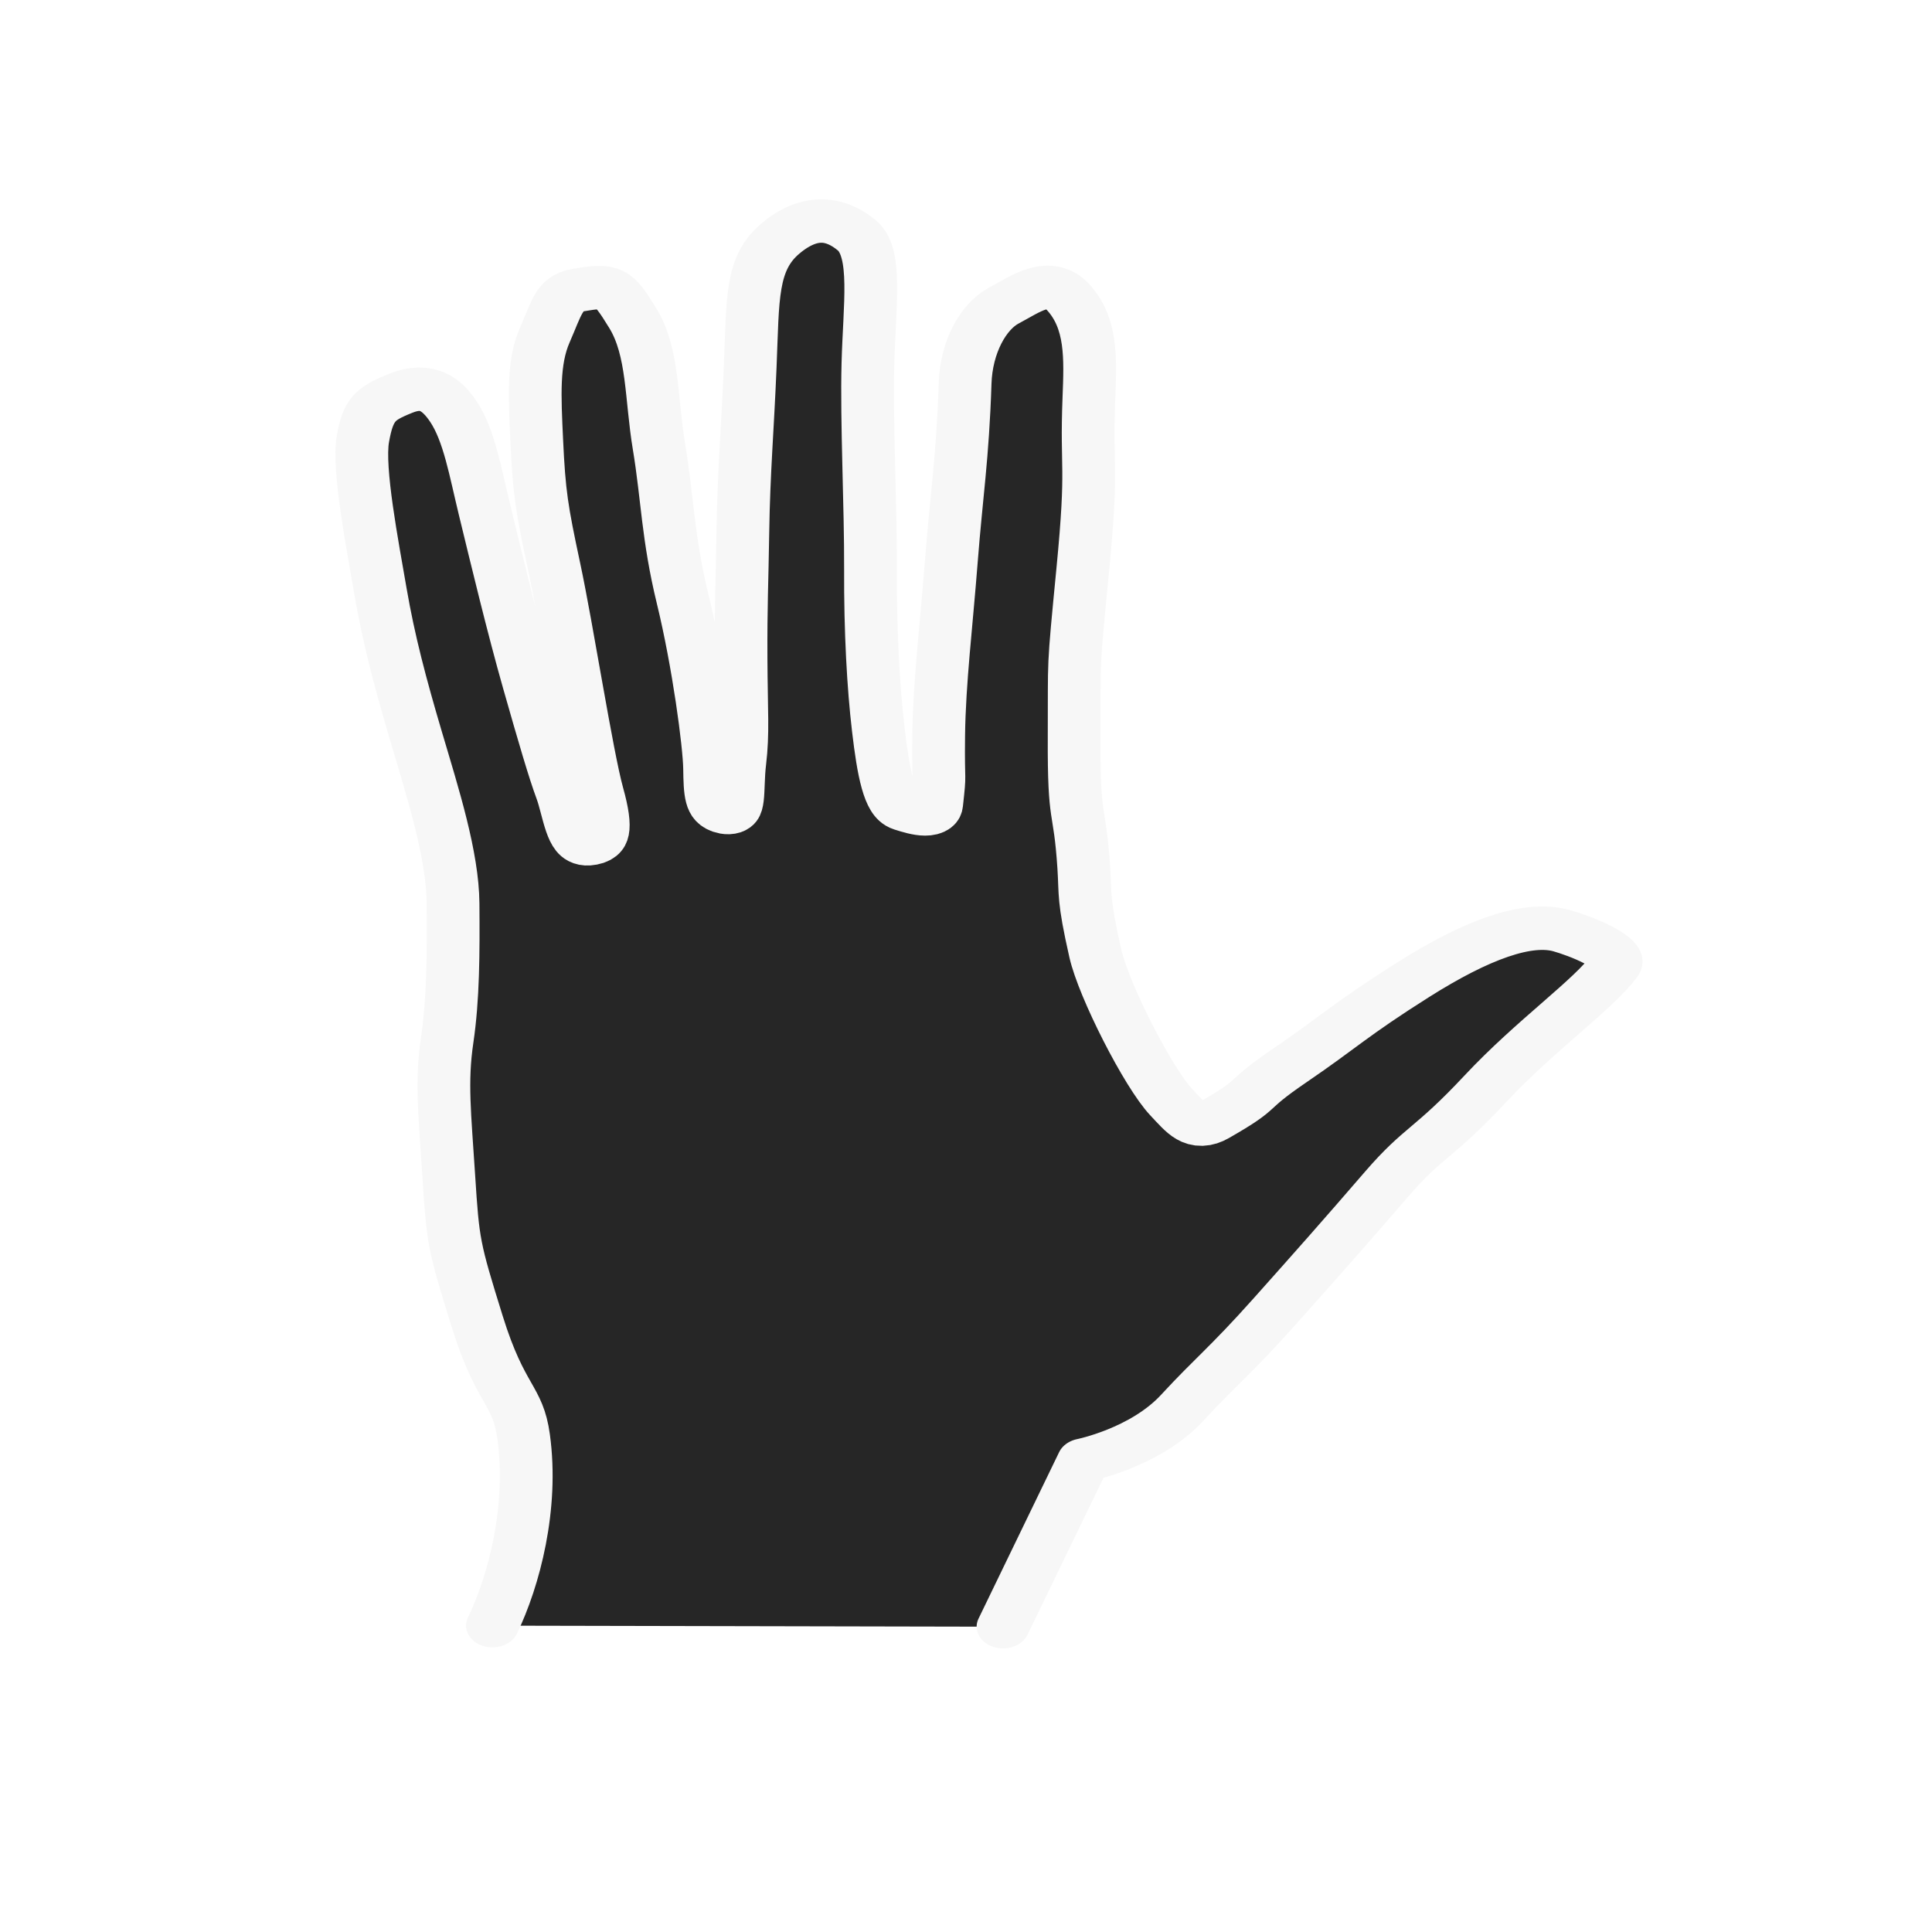
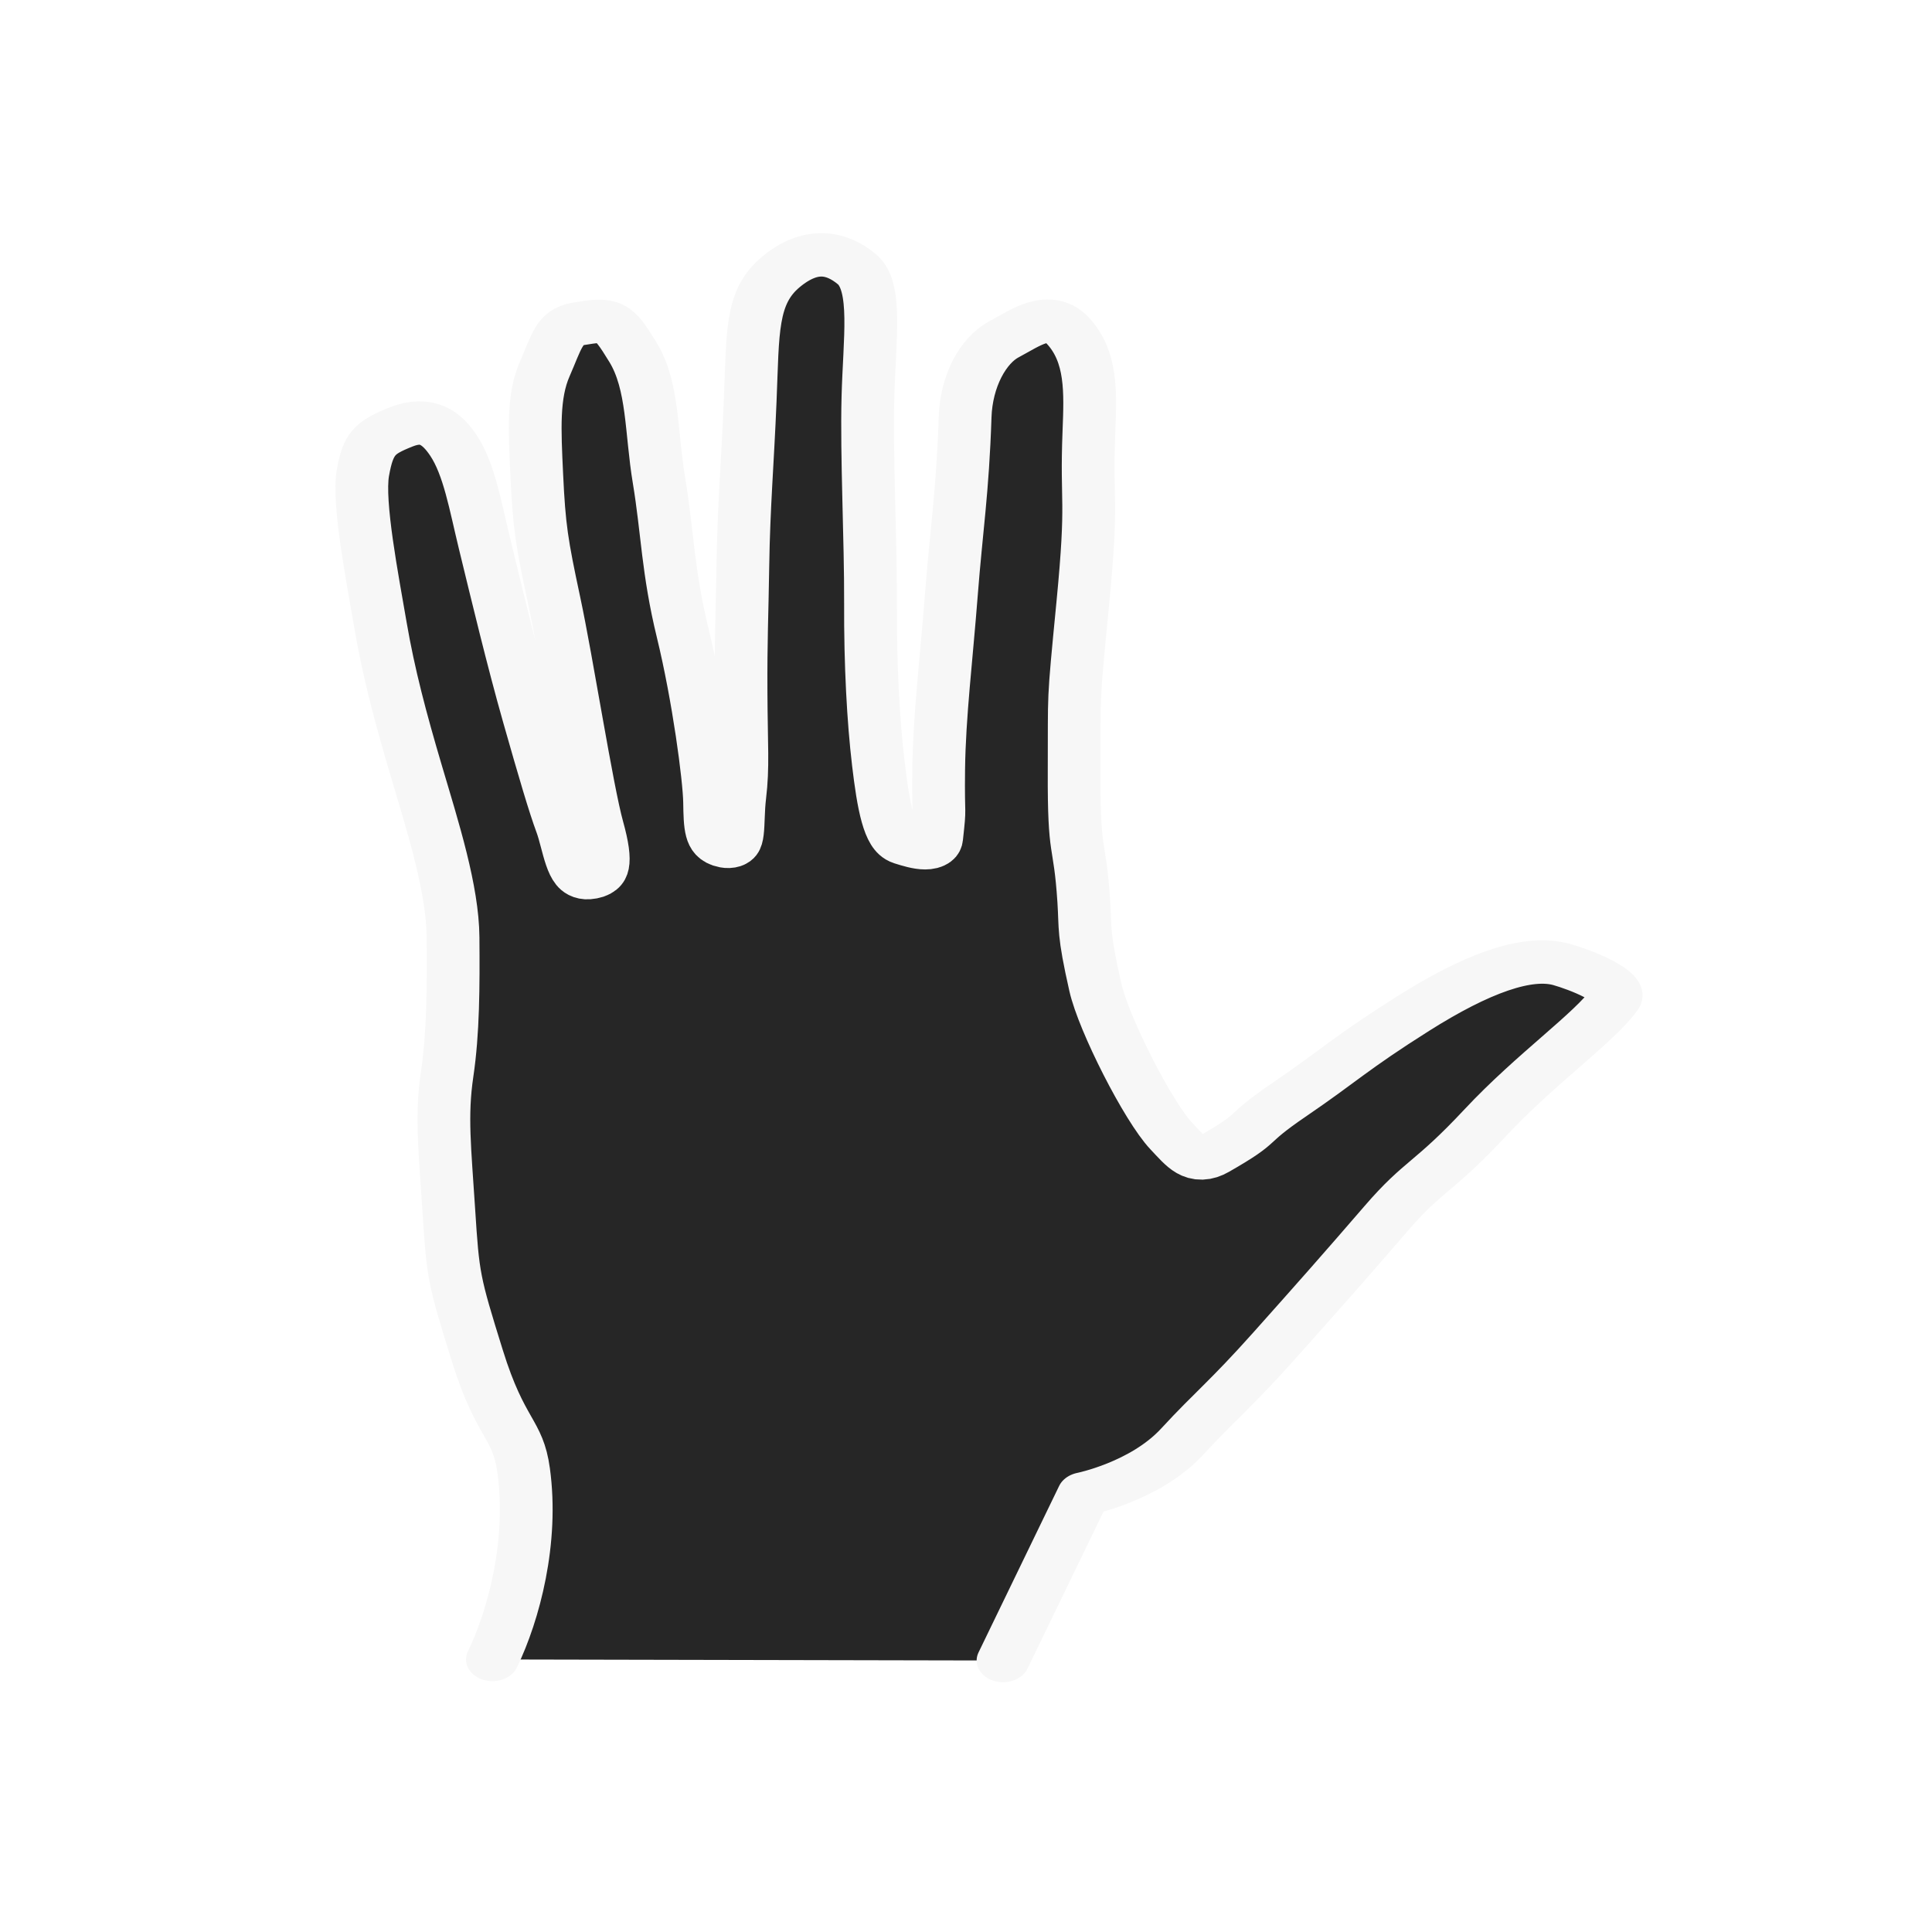
<svg xmlns="http://www.w3.org/2000/svg" width="100%" height="100%" viewBox="0 0 400 400" version="1.1" xml:space="preserve" style="fill-rule:evenodd;clip-rule:evenodd;stroke-linecap:round;stroke-linejoin:round;stroke-miterlimit:1.5;">
-   <g transform="matrix(1.10432,0,0,0.908392,-57.2436,38.8639)">
+   <g transform="matrix(1.10432,0,0,0.908392,-57.2436,45.8639)">
    <g id="Layer2">
      <path d="M239.882,327.973L255.001,290.008C255.001,290.008 266.557,287.206 273.466,278.093C279.652,269.934 282.469,267.476 290.846,256.064C298.958,245.014 303.798,238.374 311.767,227.151C318.809,217.233 320.443,218.207 330.303,205.389C339.858,192.968 350.67,183.867 354.618,177.198C356.322,174.321 347.972,170.481 344.65,169.35C338.112,167.124 328.568,171.47 316.749,180.545C304.929,189.62 302.881,192.414 293.662,200.045C284.443,207.676 288.86,205.971 279.412,212.538C276.017,214.897 274.397,212.274 271.419,208.422C267.089,202.821 258.765,182.965 257.192,174.525C254.86,162.019 255.361,161.238 255.023,154.929C254.246,140.406 253.141,145.502 253.219,125.15C253.29,106.396 252.928,110.971 254.832,87.089C256.801,62.388 255.441,64.996 255.987,47.899C256.278,38.8 256.561,30.83 252.061,24.906C248.476,20.186 244.207,24.161 240.074,26.833C236.086,29.41 232.994,36.438 232.779,44.527C232.323,61.609 231.143,70.213 230.203,84.994C229.264,99.775 227.943,112.68 227.821,124.837C227.699,136.994 228.18,132.329 227.437,140.58C227.146,143.806 224.043,142.722 221.297,141.664C218.551,140.606 217.446,133.19 216.507,123.513C215.567,113.836 214.989,101.193 215.038,86.919C215.087,72.644 214.267,53.459 214.556,40.074C214.845,26.688 216.36,14.845 212.509,10.896C208.658,6.948 203.772,5.839 198.186,11.545C192.6,17.251 193.019,24.955 192.48,40.889C192,55.093 191.274,64.953 191.107,78.423C190.963,90.1 190.721,95.087 190.769,107.263C190.818,119.54 191.205,124.261 190.529,131.121C189.908,137.432 190.844,143.015 187.907,142.364C184.97,141.713 184.943,137.764 184.872,132.372C184.801,126.979 182.808,108.652 179.841,93.853C177.006,79.708 176.973,70.599 175.386,59.019C173.862,47.897 174.351,37.447 170.5,29.793C166.649,22.138 166.181,22.141 160.172,23.342C156.681,24.04 156.177,27.482 153.962,33.621C151.746,39.76 152.062,47.254 152.468,57.743C152.924,69.491 153.382,73.032 155.717,86.296C158.169,100.221 161.857,129.219 163.83,137.838C165.775,146.334 165.13,149.248 162.097,149.537C159.064,149.826 158.488,142.146 157.163,137.813C155.839,133.48 153.96,125.752 151,113.089C148.04,100.426 145.073,85.395 142.696,73.511C140.963,64.845 139.792,56.397 136.845,51.028C134.74,47.193 131.983,44.407 127,46.837C122.016,49.268 120.862,50.593 119.874,57.261C118.885,63.929 121.659,81.321 123.171,92.024C124.711,102.924 126.904,112.971 129.888,125.223C133.02,138.082 136.704,152.062 136.774,163.162C136.845,174.428 136.821,184.853 135.666,194.339C134.51,203.825 135.222,211.037 135.979,225.345C136.772,240.344 136.896,241.186 141.3,258.4C145.705,275.613 148.905,274.865 150.013,284.688C151.841,300.883 148.175,317.623 144.154,327.733" style="fill:rgb(38,38,38);stroke:rgb(247,247,247);stroke-width:9.89px;" />
    </g>
  </g>
</svg>
